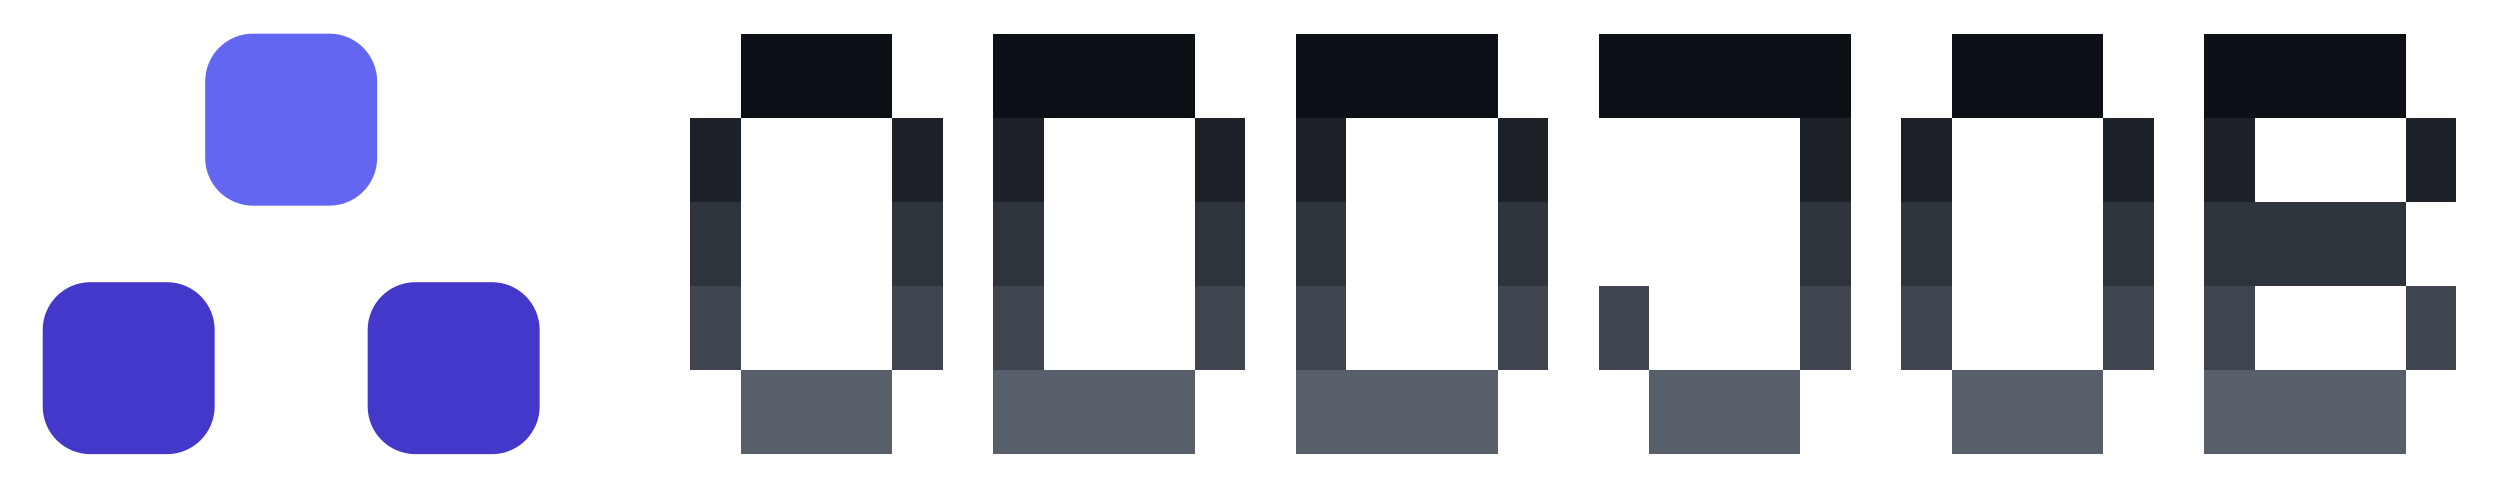
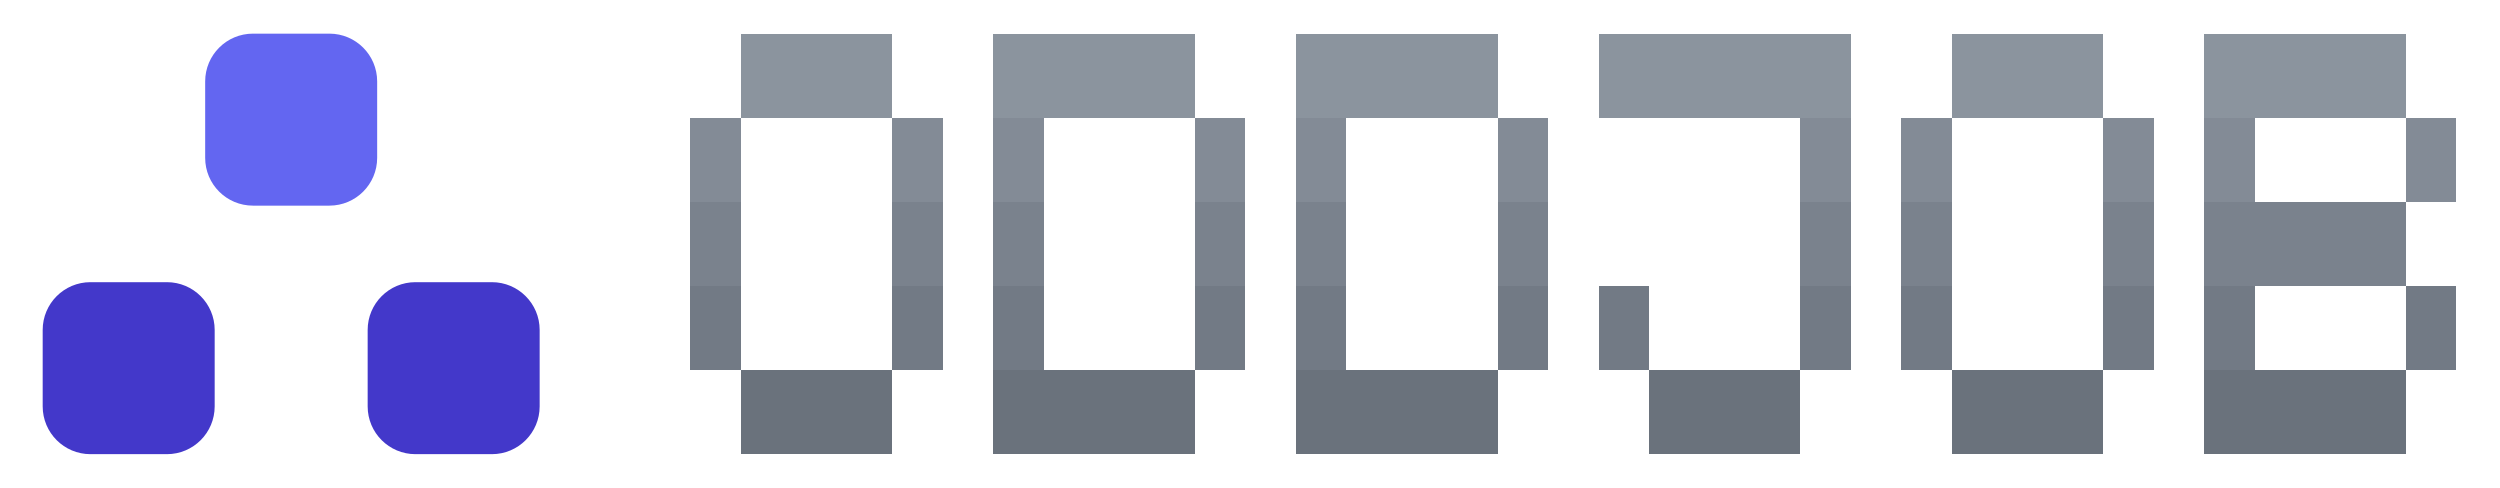
<svg xmlns="http://www.w3.org/2000/svg" viewBox="-4 -4 295.1 58" width="369" height="72" role="img" aria-label="gohort" shape-rendering="crispEdges">
  <rect x="19.32" y="0.00" width="20.45" height="20.45" rx="5.68" shape-rendering="geometricPrecision" fill="#6366f1" />
  <rect x="0.00" y="29.55" width="20.45" height="20.45" rx="5.68" shape-rendering="geometricPrecision" fill="#4338ca" />
  <rect x="38.64" y="29.55" width="20.45" height="20.45" rx="5.68" shape-rendering="geometricPrecision" fill="#4338ca" />
-   <rect x="83" y="0" width="18" height="10" fill="#0d1117" />
-   <rect x="113" y="0" width="24" height="10" fill="#0d1117" />
-   <rect x="149" y="0" width="24" height="10" fill="#0d1117" />
-   <rect x="185" y="0" width="30" height="10" fill="#0d1117" />
-   <rect x="227" y="0" width="18" height="10" fill="#0d1117" />
-   <rect x="257" y="0" width="24" height="10" fill="#0d1117" />
-   <rect x="77" y="10" width="6" height="10" fill="#1d2229" />
-   <rect x="101" y="10" width="6" height="10" fill="#1d2229" />
-   <rect x="113" y="10" width="6" height="10" fill="#1d2229" />
-   <rect x="137" y="10" width="6" height="10" fill="#1d2229" />
-   <rect x="149" y="10" width="6" height="10" fill="#1d2229" />
-   <rect x="173" y="10" width="6" height="10" fill="#1d2229" />
-   <rect x="209" y="10" width="6" height="10" fill="#1d2229" />
-   <rect x="221" y="10" width="6" height="10" fill="#1d2229" />
-   <rect x="245" y="10" width="6" height="10" fill="#1d2229" />
-   <rect x="257" y="10" width="6" height="10" fill="#1d2229" />
-   <rect x="281" y="10" width="6" height="10" fill="#1d2229" />
-   <rect x="77" y="20" width="6" height="10" fill="#2e343c" />
-   <rect x="101" y="20" width="6" height="10" fill="#2e343c" />
-   <rect x="113" y="20" width="6" height="10" fill="#2e343c" />
-   <rect x="137" y="20" width="6" height="10" fill="#2e343c" />
-   <rect x="149" y="20" width="6" height="10" fill="#2e343c" />
-   <rect x="173" y="20" width="6" height="10" fill="#2e343c" />
-   <rect x="209" y="20" width="6" height="10" fill="#2e343c" />
-   <rect x="221" y="20" width="6" height="10" fill="#2e343c" />
-   <rect x="245" y="20" width="6" height="10" fill="#2e343c" />
-   <rect x="257" y="20" width="24" height="10" fill="#2e343c" />
-   <rect x="77" y="30" width="6" height="10" fill="#3e454e" />
-   <rect x="101" y="30" width="6" height="10" fill="#3e454e" />
-   <rect x="113" y="30" width="6" height="10" fill="#3e454e" />
-   <rect x="137" y="30" width="6" height="10" fill="#3e454e" />
-   <rect x="149" y="30" width="6" height="10" fill="#3e454e" />
-   <rect x="173" y="30" width="6" height="10" fill="#3e454e" />
-   <rect x="185" y="30" width="6" height="10" fill="#3e454e" />
-   <rect x="209" y="30" width="6" height="10" fill="#3e454e" />
-   <rect x="221" y="30" width="6" height="10" fill="#3e454e" />
-   <rect x="245" y="30" width="6" height="10" fill="#3e454e" />
-   <rect x="257" y="30" width="6" height="10" fill="#3e454e" />
-   <rect x="281" y="30" width="6" height="10" fill="#3e454e" />
-   <rect x="83" y="40" width="18" height="10" fill="#57606a" />
-   <rect x="113" y="40" width="24" height="10" fill="#57606a" />
-   <rect x="149" y="40" width="24" height="10" fill="#57606a" />
-   <rect x="191" y="40" width="18" height="10" fill="#57606a" />
-   <rect x="227" y="40" width="18" height="10" fill="#57606a" />
-   <rect x="257" y="40" width="24" height="10" fill="#57606a" />
+   <rect x="83" y="0" width="18" height="10" fill="#8b949e" />
+   <rect x="113" y="0" width="24" height="10" fill="#8b949e" />
+   <rect x="149" y="0" width="24" height="10" fill="#8b949e" />
+   <rect x="185" y="0" width="30" height="10" fill="#8b949e" />
+   <rect x="227" y="0" width="18" height="10" fill="#8b949e" />
+   <rect x="257" y="0" width="24" height="10" fill="#8b949e" />
+   <rect x="77" y="10" width="6" height="10" fill="#838b96" />
+   <rect x="101" y="10" width="6" height="10" fill="#838b96" />
+   <rect x="113" y="10" width="6" height="10" fill="#838b96" />
+   <rect x="137" y="10" width="6" height="10" fill="#838b96" />
+   <rect x="149" y="10" width="6" height="10" fill="#838b96" />
+   <rect x="173" y="10" width="6" height="10" fill="#838b96" />
+   <rect x="209" y="10" width="6" height="10" fill="#838b96" />
+   <rect x="221" y="10" width="6" height="10" fill="#838b96" />
+   <rect x="245" y="10" width="6" height="10" fill="#838b96" />
+   <rect x="257" y="10" width="6" height="10" fill="#838b96" />
+   <rect x="281" y="10" width="6" height="10" fill="#838b96" />
+   <rect x="77" y="20" width="6" height="10" fill="#7a828d" />
+   <rect x="101" y="20" width="6" height="10" fill="#7a828d" />
+   <rect x="113" y="20" width="6" height="10" fill="#7a828d" />
+   <rect x="137" y="20" width="6" height="10" fill="#7a828d" />
+   <rect x="149" y="20" width="6" height="10" fill="#7a828d" />
+   <rect x="173" y="20" width="6" height="10" fill="#7a828d" />
+   <rect x="209" y="20" width="6" height="10" fill="#7a828d" />
+   <rect x="221" y="20" width="6" height="10" fill="#7a828d" />
+   <rect x="245" y="20" width="6" height="10" fill="#7a828d" />
+   <rect x="257" y="20" width="24" height="10" fill="#7a828d" />
+   <rect x="77" y="30" width="6" height="10" fill="#727a85" />
+   <rect x="101" y="30" width="6" height="10" fill="#727a85" />
+   <rect x="113" y="30" width="6" height="10" fill="#727a85" />
+   <rect x="137" y="30" width="6" height="10" fill="#727a85" />
+   <rect x="149" y="30" width="6" height="10" fill="#727a85" />
+   <rect x="173" y="30" width="6" height="10" fill="#727a85" />
+   <rect x="185" y="30" width="6" height="10" fill="#727a85" />
+   <rect x="209" y="30" width="6" height="10" fill="#727a85" />
+   <rect x="221" y="30" width="6" height="10" fill="#727a85" />
+   <rect x="245" y="30" width="6" height="10" fill="#727a85" />
+   <rect x="257" y="30" width="6" height="10" fill="#727a85" />
+   <rect x="281" y="30" width="6" height="10" fill="#727a85" />
+   <rect x="83" y="40" width="18" height="10" fill="#6a727c" />
+   <rect x="113" y="40" width="24" height="10" fill="#6a727c" />
+   <rect x="149" y="40" width="24" height="10" fill="#6a727c" />
+   <rect x="191" y="40" width="18" height="10" fill="#6a727c" />
+   <rect x="227" y="40" width="18" height="10" fill="#6a727c" />
+   <rect x="257" y="40" width="24" height="10" fill="#6a727c" />
</svg>
